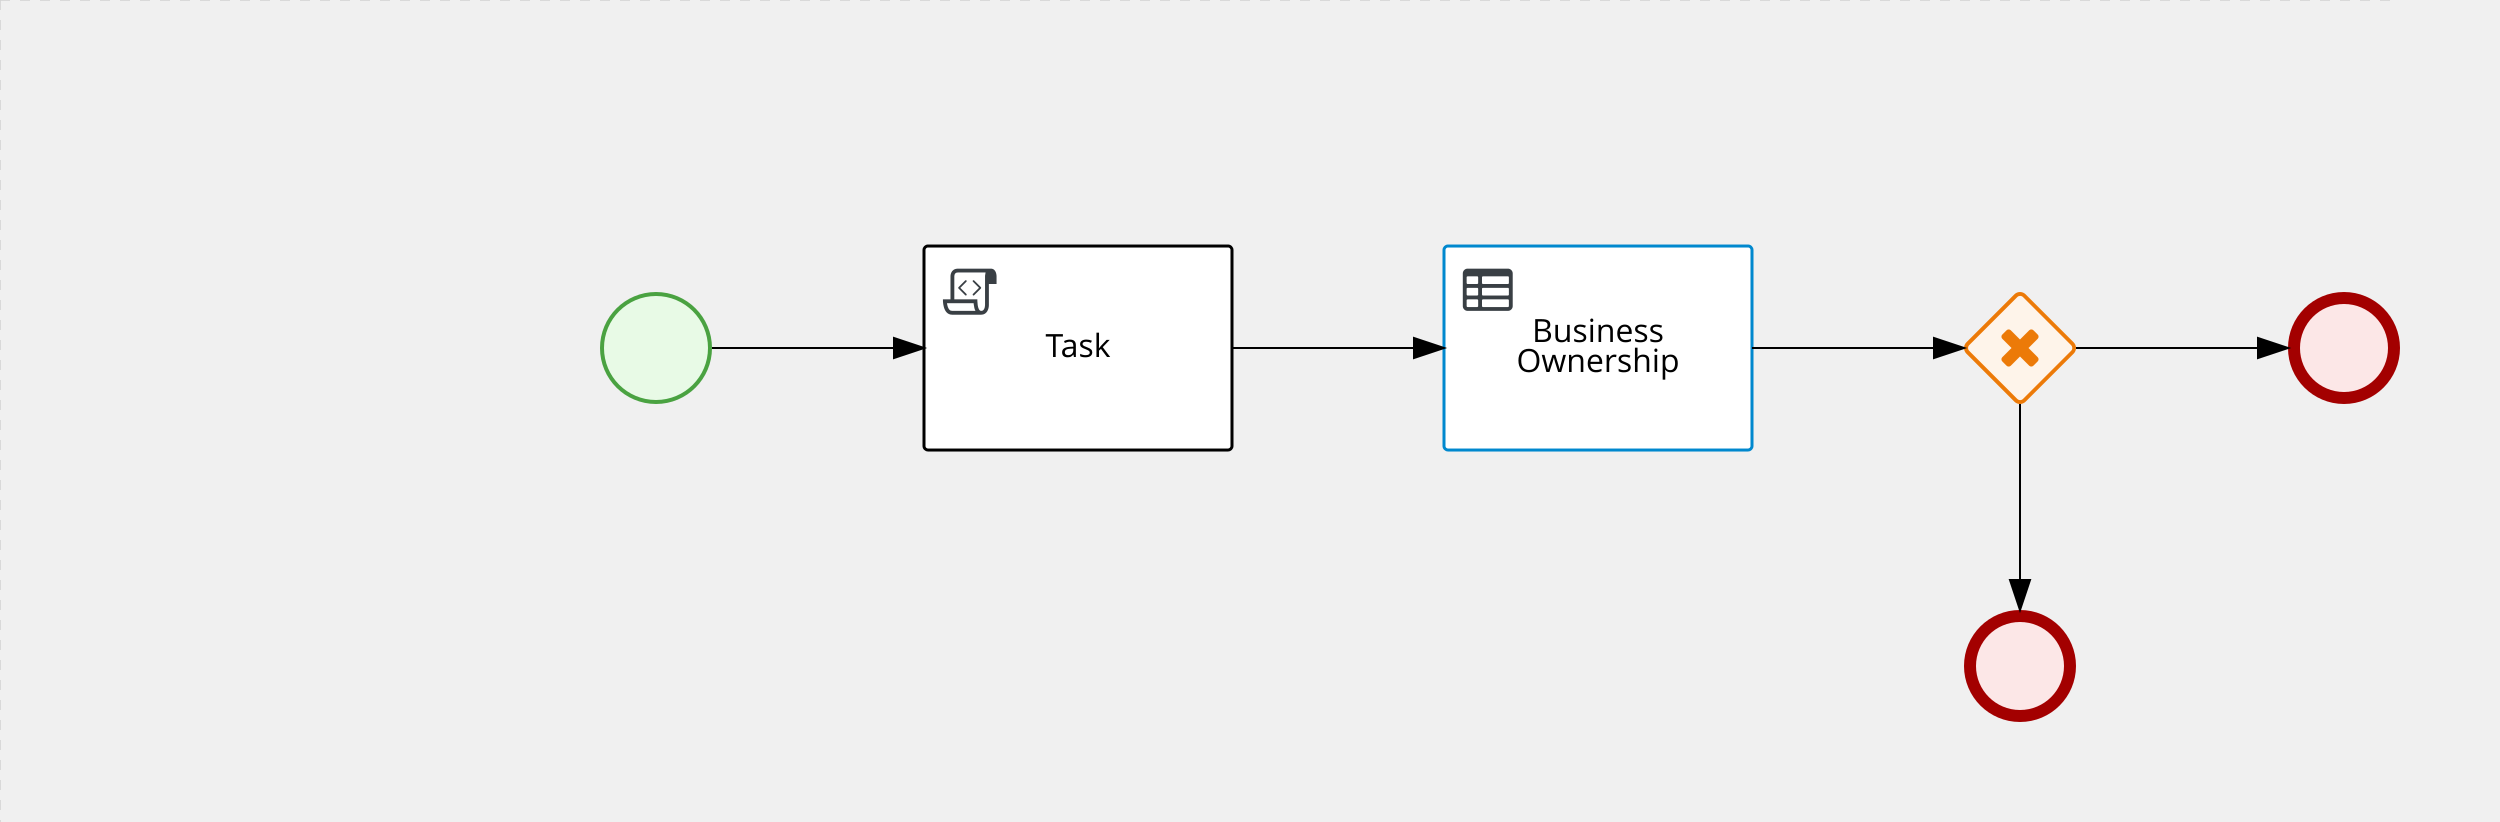
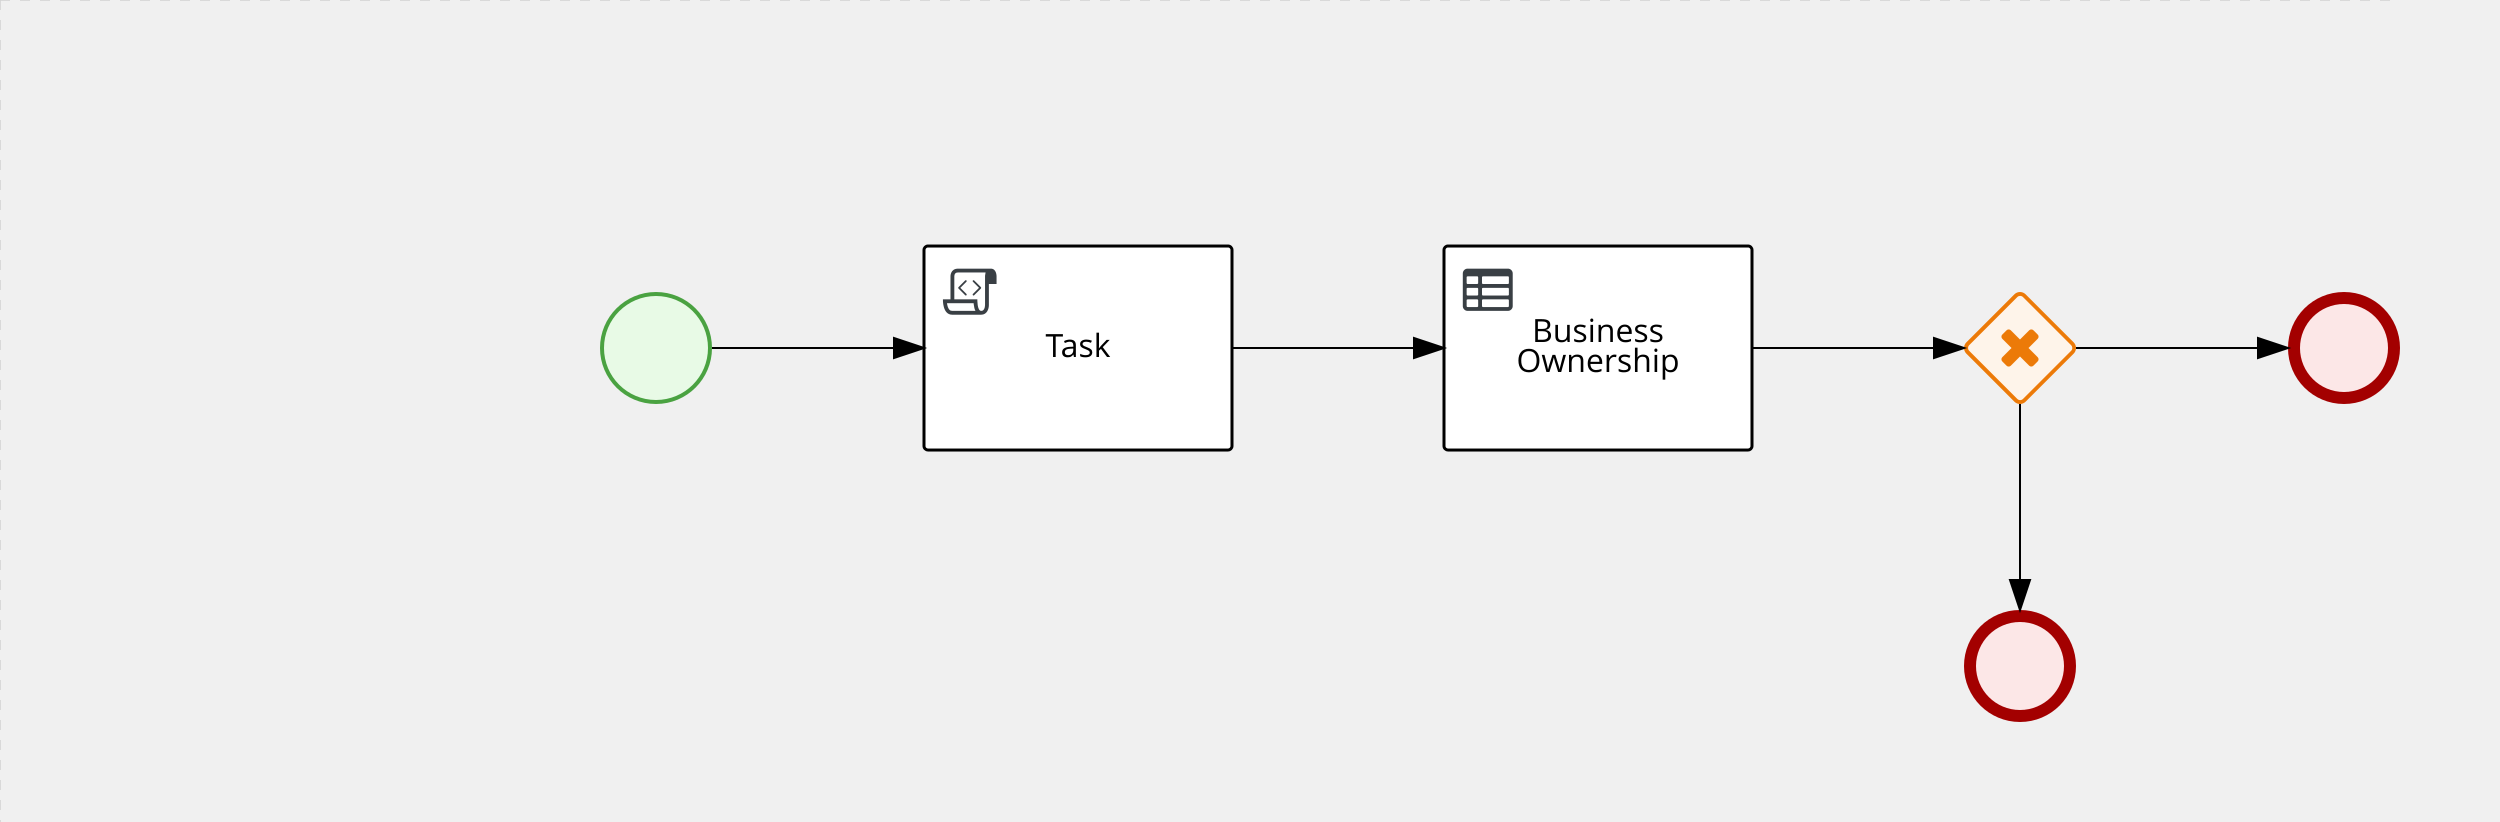
<svg xmlns="http://www.w3.org/2000/svg" version="1.1" width="1250" height="411" viewBox="0 0 1250 411">
  <defs />
  <g transform="matrix(1,0,0,1,0,0)">
    <g>
      <g>
        <g>
          <path fill="none" stroke="#d3d3d3" paint-order="fill stroke markers" d=" M 0 0 L 1200 0" stroke-miterlimit="10" stroke-opacity="0.8" stroke-dasharray="5" />
        </g>
        <g>
          <path fill="none" stroke="#d3d3d3" paint-order="fill stroke markers" d=" M 0 0 L 0 800" stroke-miterlimit="10" stroke-opacity="0.8" stroke-dasharray="5" />
        </g>
      </g>
      <g id="_9C595621-2E8C-4688-891E-9B5A55EFD98A" bpmn2nodeid="_9C595621-2E8C-4688-891E-9B5A55EFD98A" transform="matrix(1,0,0,1,300,146)">
        <g>
          <path fill="none" stroke="none" />
        </g>
        <g transform="matrix(0.125,0,0,0.125,0,0)">
          <g transform="matrix(1,0,0,1,0,0)">
            <path fill="#e8fae6" stroke="none" id="_9C595621-2E8C-4688-891E-9B5A55EFD98A?shapeType=BACKGROUND" paint-order="stroke fill markers" d=" M 0 0 M 444 224 C 444 263.9 434.2 300.8 414.4 334.5 C 394.7 368.2 368 394.9 334.4 414.5 C 300.8 434.1 263.9 444 224 444 C 184.1 444 147.2 434.2 113.5 414.4 C 79.8 394.7 53.1 368 33.5 334.4 C 13.9 300.8 4 263.9 4 224 C 4 184.1 13.8 147.2 33.6 113.5 C 53.4 79.8 80.1 53.1 113.6 33.5 C 147.1 13.9 184.1 4 224 4 C 263.9 4 300.8 13.8 334.5 33.6 C 368.2 53.4 394.9 80.1 414.5 113.6 C 434.1 147.1 444 184.1 444 224 Z" />
          </g>
          <g>
            <g transform="matrix(1,0,0,1,0,0)">
              <g transform="matrix(1,0,0,1,0,0)">
                <path fill="#4aa241" stroke="none" id="_9C595621-2E8C-4688-891E-9B5A55EFD98A?shapeType=BORDER&amp;renderType=FILL" paint-order="stroke fill markers" d=" M 0 0 M 224 0 C 100.3 0 0 100.3 0 224 C 0 347.7 100.3 448 224 448 C 347.7 448 448 347.7 448 224 C 448 100.3 347.7 0 224 0 Z M 0 0 M 224 432 C 109.1 432 16 338.9 16 224 C 16 109.1 109.1 16 224 16 C 338.9 16 432 109.1 432 224 C 432 338.9 338.9 432 224 432 Z" />
              </g>
            </g>
          </g>
        </g>
        <g transform="matrix(1,0,0,1,28,61)" />
      </g>
      <g id="_966BD490-E29A-46CB-B91B-171F24C6AA03" bpmn2nodeid="_966BD490-E29A-46CB-B91B-171F24C6AA03" transform="matrix(1,0,0,1,982,146)">
        <g>
          <path fill="none" stroke="none" />
        </g>
        <g transform="matrix(0.125,0,0,0.125,0,0)">
          <g transform="matrix(1,0,0,1,0,0)">
            <path fill="#fef4ea" stroke="none" id="_966BD490-E29A-46CB-B91B-171F24C6AA03?shapeType=BACKGROUND" paint-order="stroke fill markers" d=" M 0 0 M 224.4 4.3 C 216.4 4.3 208.4 7.3 202.3 13.4 L 13.5 202.2 C 1.3 214.4 1.3 234.2 13.5 246.4 L 202.2 435.1 C 208.3 441.2 216.4 444.2 224.3 444.2 C 232.2 444.2 240.3 441.2 246.4 435.1 L 435.1 246.4 C 447.3 234.2 447.3 214.4 435.1 202.2 L 246.5 13.4 C 240.4 7.3 232.4 4.3 224.4 4.3 L 224.4 4.3 Z" />
          </g>
          <g>
            <g transform="matrix(1,0,0,1,0,0)">
              <g transform="matrix(1,0,0,1,0,0)">
                <path fill="rgb(236,122,8)" stroke="none" id="_966BD490-E29A-46CB-B91B-171F24C6AA03?shapeType=BORDER&amp;renderType=FILL" paint-order="stroke fill markers" d=" M 0 0 M 20.8 212.7 L 213.3 20.2 C 219.6 13.9 229.7 13.9 235.9 20.2 L 428.4 212.7 C 434.7 219 434.7 229.1 428.4 235.3 L 235.9 427.8 C 229.6 434.1 219.5 434.1 213.3 427.8 L 20.8 235.3 C 14.5 229.1 14.5 218.9 20.8 212.7 L 20.8 212.7 Z M 0 0 M 0 224 C 0 232.1 3.1 240.3 9.3 246.5 L 201.5 438.7 C 213.9 451.1 234.1 451.1 246.5 438.7 L 438.7 246.5 C 444.9 240.3 448 232.1 448 224 C 448 215.9 444.9 207.7 438.7 201.5 L 246.5 9.3 C 234.1 -3.1 213.9 -3.1 201.5 9.3 L 9.3 201.5 C 3.1 207.7 0 215.9 0 224 L 0 224 Z" />
              </g>
            </g>
          </g>
          <g>
            <g transform="matrix(1,0,0,1,0,0)">
              <g transform="matrix(1,0,0,1,0,0)">
                <path fill="#ec7a08" stroke="none" id="_966BD490-E29A-46CB-B91B-171F24C6AA03undefined" paint-order="stroke fill markers" d=" M 0 0 M 298.2 269.2 C 298.2 272.6 297.1 275.3 294.7 277.7 L 277.7 294.7 C 275.3 297.1 272.6 298.2 269.2 298.2 C 265.8 298.2 263.1 297.1 260.7 294.7 L 224 258 L 187.2 294.8 C 184.8 297.2 182.1 298.3 178.7 298.3 C 175.3 298.3 172.6 297.2 170.2 294.8 L 153.2 277.8 C 150.8 275.4 149.7 272.7 149.7 269.3 C 149.7 265.9 150.8 263.2 153.2 260.8 L 190 224 L 153.2 187.2 C 150.8 184.8 149.7 182 149.7 178.7 C 149.7 175.3 150.8 172.5 153.2 170.2 L 170.2 153.2 C 172.6 150.8 175.3 149.7 178.7 149.7 C 182.1 149.7 184.8 150.8 187.2 153.2 L 224 190 L 260.8 153.2 C 263.2 150.8 265.9 149.7 269.3 149.7 C 272.7 149.7 275.4 150.8 277.8 153.2 L 294.8 170.2 C 297.2 172.5 298.3 175.3 298.3 178.7 C 298.3 182 297.2 184.8 294.8 187.2 L 258 224 L 294.8 260.8 C 297.1 263.1 298.2 265.9 298.2 269.2 Z" />
              </g>
            </g>
          </g>
        </g>
        <g transform="matrix(1,0,0,1,28,61)" />
      </g>
      <g id="_44335D94-9F13-4EBC-A013-034369084774" bpmn2nodeid="_44335D94-9F13-4EBC-A013-034369084774" transform="matrix(1,0,0,1,462,123)">
        <g>
          <path fill="none" stroke="none" />
        </g>
        <g transform="matrix(1,0,0,1,0,0)">
          <path fill="#ffffff" stroke="none" id="_44335D94-9F13-4EBC-A013-034369084774?shapeType=BACKGROUND" paint-order="stroke fill markers" d=" M 2 0 L 152 0 L 152 0 A 2 2 0 0 1 154 2 L 154 100 L 154 100 A 2 2 0 0 1 152 102 L 2 102 L 2 102 A 2 2 0 0 1 0 100 L 0 2 L 0 2 A 2 2 0 0 1 2 0 Z" />
        </g>
        <g transform="matrix(1,0,0,1,0,0)">
          <path fill="none" stroke="#000000" id="_44335D94-9F13-4EBC-A013-034369084774?shapeType=BORDER&amp;renderType=STROKE" paint-order="fill stroke markers" d=" M 2 0 L 152 0 L 152 0 A 2 2 0 0 1 154 2 L 154 100 L 154 100 A 2 2 0 0 1 152 102 L 2 102 L 2 102 A 2 2 0 0 1 0 100 L 0 2 L 0 2 A 2 2 0 0 1 2 0 Z" stroke-miterlimit="10" stroke-width="1.5" stroke-dasharray="" />
        </g>
        <g>
          <g transform="matrix(0.06,0,0,0.06,9.4,9.4)">
            <g transform="matrix(1,0,0,1,0,0)">
              <path fill="#393f44" stroke="none" id="_44335D94-9F13-4EBC-A013-034369084774undefined" paint-order="stroke fill markers" d=" M 0 0 M 197.3 130.2 C 194.4 127.3 189.6 127.3 186.7 130.2 L 130.2 186.7 C 127.3 189.6 127.3 194.4 130.2 197.3 L 186.7 253.8 C 188.1 255.3 190.1 256 192 256 C 193.9 256 195.9 255.3 197.3 253.7 C 200.2 250.8 200.2 246 197.3 243.1 L 146.2 192 L 197.3 140.8 C 200.2 137.9 200.2 133.1 197.3 130.2 Z" />
            </g>
            <g transform="matrix(1,0,0,1,0,0)">
              <path fill="#393f44" stroke="none" id="_44335D94-9F13-4EBC-A013-034369084774undefined" paint-order="stroke fill markers" d=" M 0 0 M 261.3 130.2 C 258.4 127.3 253.6 127.3 250.7 130.2 C 247.8 133.1 247.8 137.9 250.7 140.8 L 301.8 191.9 L 250.7 243 C 247.8 245.9 247.8 250.7 250.7 253.6 C 252.1 255.3 254.1 256 256 256 C 257.9 256 259.9 255.3 261.3 253.8 L 317.8 197.3 C 320.7 194.4 320.7 189.6 317.8 186.7 L 261.3 130.2 Z" />
            </g>
            <g transform="matrix(1,0,0,1,0,0)">
              <path fill="#393f44" stroke="none" id="_44335D94-9F13-4EBC-A013-034369084774undefined" paint-order="stroke fill markers" d=" M 0 0 M 400 32 C 400 32 152.8 32 128 32 C 62 32 64 96 64 96 L 64 288 L 1 288 C 1 288 -4 416 78 416 L 320 416 C 368 416 384 368 384 336 C 384 314.2 384 224.4 384 160 L 448 160 L 448 96 C 448 96 449 32 400 32 Z M 0 0 M 78 383.9 C 68.5 383.9 61.6 381.1 55.5 374.9 C 43.4 362.4 37.5 339.6 34.9 320 L 256.9 320 C 257.1 322.7 257.3 325.4 257.6 328.2 C 260 351.6 264.7 370.1 271.9 383.9 L 78 383.9 L 78 383.9 Z M 0 0 M 352 336 C 352 345.9 349.6 360.3 342.9 371 C 337.2 380.1 330.4 384 320 384 C 285 384 288 288 288 288 L 96 288 L 96 96 L 96 95.9 L 96 95.1 C 96 90.6 97.6 78.3 104.7 71.2 C 106.5 69.4 111.9 64 128 64 L 356.5 64 C 354.4 72.8 352.8 81.8 352.2 89.9 C 352.2 90.5 352.1 91.1 352.1 91.7 C 352.1 92 352.1 92.3 352.1 92.6 C 352 94.8 352 96 352 96 L 352 160 L 352 336 Z" />
            </g>
          </g>
        </g>
        <g transform="matrix(1,0,0,1,60.75,43.5)">
          <text fill="#000000" stroke="none" font-family="Open Sans" font-size="12pt" font-style="normal" font-weight="normal" text-decoration="normal" x="16.25" y="12" text-anchor="middle" dominant-baseline="alphabetic">Task</text>
        </g>
      </g>
      <g id="_6B5BA319-C63B-4796-AC4A-7F06BD4CE6B6" bpmn2nodeid="_6B5BA319-C63B-4796-AC4A-7F06BD4CE6B6" transform="matrix(1,0,0,1,982,305)">
        <g>
          <path fill="none" stroke="none" />
        </g>
        <g transform="matrix(0.125,0,0,0.125,0,0)">
          <g transform="matrix(1,0,0,1,0,0)">
            <path fill="#fce7e7" stroke="none" id="_6B5BA319-C63B-4796-AC4A-7F06BD4CE6B6?shapeType=BACKGROUND" paint-order="stroke fill markers" d=" M 0 0 M 444 224 C 444 263.9 434.2 300.8 414.4 334.5 C 394.7 368.2 368 394.9 334.4 414.5 C 300.8 434.1 263.9 444 224 444 C 184.1 444 147.2 434.2 113.5 414.4 C 79.8 394.7 53.1 368 33.5 334.4 C 13.9 300.8 4 263.9 4 224 C 4 184.1 13.8 147.2 33.6 113.5 C 53.4 79.8 80.1 53.1 113.6 33.5 C 147.1 13.9 184.1 4 224 4 C 263.9 4 300.8 13.8 334.5 33.6 C 368.2 53.4 394.9 80.1 414.5 113.6 C 434.1 147.1 444 184.1 444 224 Z" />
          </g>
          <g>
            <g transform="matrix(1,0,0,1,0,0)">
              <g transform="matrix(1,0,0,1,0,0)">
                <path fill="#a30000" stroke="none" id="_6B5BA319-C63B-4796-AC4A-7F06BD4CE6B6?shapeType=BORDER&amp;renderType=FILL" paint-order="stroke fill markers" d=" M 0 0 M 224 0 C 100.3 0 0 100.3 0 224 C 0 347.7 100.3 448 224 448 C 347.7 448 448 347.7 448 224 C 448 100.3 347.7 0 224 0 Z M 0 0 M 224 400 C 126.8 400 48 321.2 48 224 C 48 126.8 126.8 48 224 48 C 321.2 48 400 126.8 400 224 C 400 321.2 321.2 400 224 400 Z" />
              </g>
            </g>
          </g>
        </g>
        <g transform="matrix(1,0,0,1,28,61)" />
      </g>
      <g id="_D8AC2754-5F2C-4817-8674-432BD8C42926" bpmn2nodeid="_D8AC2754-5F2C-4817-8674-432BD8C42926" transform="matrix(1,0,0,1,1144,146)">
        <g>
          <path fill="none" stroke="none" />
        </g>
        <g transform="matrix(0.125,0,0,0.125,0,0)">
          <g transform="matrix(1,0,0,1,0,0)">
            <path fill="#fce7e7" stroke="none" id="_D8AC2754-5F2C-4817-8674-432BD8C42926?shapeType=BACKGROUND" paint-order="stroke fill markers" d=" M 0 0 M 444 224 C 444 263.9 434.2 300.8 414.4 334.5 C 394.7 368.2 368 394.9 334.4 414.5 C 300.8 434.1 263.9 444 224 444 C 184.1 444 147.2 434.2 113.5 414.4 C 79.8 394.7 53.1 368 33.5 334.4 C 13.9 300.8 4 263.9 4 224 C 4 184.1 13.8 147.2 33.6 113.5 C 53.4 79.8 80.1 53.1 113.6 33.5 C 147.1 13.9 184.1 4 224 4 C 263.9 4 300.8 13.8 334.5 33.6 C 368.2 53.4 394.9 80.1 414.5 113.6 C 434.1 147.1 444 184.1 444 224 Z" />
          </g>
          <g>
            <g transform="matrix(1,0,0,1,0,0)">
              <g transform="matrix(1,0,0,1,0,0)">
                <path fill="#a30000" stroke="none" id="_D8AC2754-5F2C-4817-8674-432BD8C42926?shapeType=BORDER&amp;renderType=FILL" paint-order="stroke fill markers" d=" M 0 0 M 224 0 C 100.3 0 0 100.3 0 224 C 0 347.7 100.3 448 224 448 C 347.7 448 448 347.7 448 224 C 448 100.3 347.7 0 224 0 Z M 0 0 M 224 400 C 126.8 400 48 321.2 48 224 C 48 126.8 126.8 48 224 48 C 321.2 48 400 126.8 400 224 C 400 321.2 321.2 400 224 400 Z" />
              </g>
            </g>
          </g>
        </g>
        <g transform="matrix(1,0,0,1,28,61)" />
      </g>
      <g id="_EA12DA59-FBB1-4CF0-96C3-AABA10D28097" bpmn2nodeid="_EA12DA59-FBB1-4CF0-96C3-AABA10D28097">
        <g>
          <path fill="none" stroke="#000000" paint-order="fill stroke markers" d=" M 356 174 L 447 174" stroke-miterlimit="10" stroke-dasharray="" />
        </g>
        <g transform="matrix(1,0,0,1,356,174)" />
        <g transform="matrix(6.123233995736766e-17,1,-1,6.123233995736766e-17,462,169)">
          <path fill="#000000" stroke="#000000" paint-order="fill stroke markers" d=" M 10 15 L 0 15 L 5 0 Z" stroke-miterlimit="10" stroke-dasharray="" />
        </g>
        <g transform="matrix(1,0,0,1,356,164)" />
      </g>
      <g id="_779AA566-9F45-4314-872A-BB666D23DF44" bpmn2nodeid="_779AA566-9F45-4314-872A-BB666D23DF44">
        <g>
          <path fill="none" stroke="rgb(0,0,0)" paint-order="fill stroke markers" d=" M 1010 202 L 1010 290" stroke-miterlimit="10" stroke-dasharray="" />
        </g>
        <g transform="matrix(1,0,0,1,1010,202)" />
        <g transform="matrix(-1,1.2246467991473532e-16,-1.2246467991473532e-16,-1,1015,305)">
          <path fill="rgb(0,0,0)" stroke="rgb(0,0,0)" paint-order="fill stroke markers" d=" M 10 15 L 0 15 L 5 0 Z" stroke-miterlimit="10" stroke-dasharray="" />
        </g>
        <g transform="matrix(1,0,0,1,1020,253.5)" />
      </g>
      <g id="_340B558E-1F92-4481-8C64-72E7483211A6" bpmn2nodeid="_340B558E-1F92-4481-8C64-72E7483211A6">
        <g>
          <path fill="none" stroke="#000000" paint-order="fill stroke markers" d=" M 1038 174 L 1129 174" stroke-miterlimit="10" stroke-dasharray="" />
        </g>
        <g transform="matrix(1,0,0,1,1038,174)" />
        <g transform="matrix(6.123233995736766e-17,1,-1,6.123233995736766e-17,1144,169)">
          <path fill="#000000" stroke="#000000" paint-order="fill stroke markers" d=" M 10 15 L 0 15 L 5 0 Z" stroke-miterlimit="10" stroke-dasharray="" />
        </g>
        <g transform="matrix(1,0,0,1,1038,164)" />
      </g>
      <g transform="matrix(1,0,0,1,300,146)" />
      <g transform="matrix(1,0,0,1,982,146)" />
      <g transform="matrix(1,0,0,1,462,123)" />
      <g transform="matrix(1,0,0,1,982,305)" />
      <g transform="matrix(1,0,0,1,1144,146)" />
      <g id="_8BB812D9-6497-47A1-A680-A8E87853F833" bpmn2nodeid="_8BB812D9-6497-47A1-A680-A8E87853F833" transform="matrix(1,0,0,1,722,123)">
        <g>
          <path fill="none" stroke="none" />
        </g>
        <g transform="matrix(1,0,0,1,0,0)">
          <path fill="#ffffff" stroke="none" id="_8BB812D9-6497-47A1-A680-A8E87853F833?shapeType=BACKGROUND" paint-order="stroke fill markers" d=" M 2 0 L 152 0 L 152 0 A 2 2 0 0 1 154 2 L 154 100 L 154 100 A 2 2 0 0 1 152 102 L 2 102 L 2 102 A 2 2 0 0 1 0 100 L 0 2 L 0 2 A 2 2 0 0 1 2 0 Z" />
        </g>
        <g transform="matrix(1,0,0,1,0,0)">
-           <path fill="none" stroke="rgb(0,136,206)" id="_8BB812D9-6497-47A1-A680-A8E87853F833?shapeType=BORDER&amp;renderType=STROKE" paint-order="fill stroke markers" d=" M 2 0 L 152 0 L 152 0 A 2 2 0 0 1 154 2 L 154 100 L 154 100 A 2 2 0 0 1 152 102 L 2 102 L 2 102 A 2 2 0 0 1 0 100 L 0 2 L 0 2 A 2 2 0 0 1 2 0 Z" stroke-miterlimit="10" stroke-width="1.5" stroke-dasharray="" />
+           <path fill="none" stroke="#000000" id="_8BB812D9-6497-47A1-A680-A8E87853F833?shapeType=BORDER&amp;renderType=STROKE" paint-order="fill stroke markers" d=" M 2 0 L 152 0 L 152 0 A 2 2 0 0 1 154 2 L 154 100 L 154 100 A 2 2 0 0 1 152 102 L 2 102 L 2 102 A 2 2 0 0 1 0 100 L 0 2 L 0 2 A 2 2 0 0 1 2 0 Z" stroke-miterlimit="10" stroke-width="1.5" stroke-dasharray="" />
        </g>
        <g>
          <g transform="matrix(0.06,0,0,0.06,9.4,9.4)">
            <g transform="matrix(1,0,0,1,0,0)">
              <path fill="#393f44" stroke="none" id="_8BB812D9-6497-47A1-A680-A8E87853F833undefined" paint-order="stroke fill markers" d=" M 0 0 M 128 344 L 128 296 C 128 293.7 127.2 291.8 125.8 290.2 C 124.4 288.6 122.4 288 120 288 L 40 288 C 37.7 288 35.8 288.8 34.2 290.2 C 32.6 291.6 32 293.7 32 296 L 32 344 C 32 346.3 32.8 348.2 34.2 349.8 C 35.6 351.4 37.6 352 40 352 L 120 352 C 122.3 352 124.2 351.2 125.8 349.8 C 127.4 348.4 128 346.3 128 344 Z M 0 0 M 128 248 L 128 200 C 128 197.7 127.2 195.8 125.8 194.2 C 124.4 192.6 122.4 192 120 192 L 40 192 C 37.7 192 35.8 192.8 34.2 194.2 C 32.6 195.6 32 197.7 32 200 L 32 248 C 32 250.3 32.8 252.2 34.2 253.8 C 35.6 255.4 37.6 256 40 256 L 120 256 C 122.3 256 124.2 255.2 125.8 253.8 C 127.4 252.4 128 250.3 128 248 Z M 0 0 M 376 352 C 378.3 352 380.2 351.2 381.8 349.8 C 383.4 348.4 384 346.4 384 344 L 384 296 C 384 293.7 383.2 291.8 381.8 290.2 C 380.4 288.6 378.4 288 376 288 L 168 288 C 165.7 288 163.8 288.8 162.2 290.2 C 160.6 291.6 160 293.6 160 296 L 160 344 C 160 346.3 160.8 348.2 162.2 349.8 C 163.6 351.4 165.6 352 168 352 L 376 352 Z M 0 0 M 128 152 L 128 104 C 128 101.7 127.2 99.8 125.8 98.2 C 124.4 96.6 122.3 96 120 96 L 40 96 C 37.7 96 35.8 96.8 34.2 98.2 C 32.6 99.6 32 101.7 32 104 L 32 152 C 32 154.3 32.8 156.2 34.2 157.8 C 35.6 159.4 37.6 160 40 160 L 120 160 C 122.3 160 124.2 159.2 125.8 157.8 C 127.4 156.4 128 154.3 128 152 Z M 0 0 M 376 256 C 378.3 256 380.2 255.2 381.8 253.8 C 383.4 252.4 384 250.4 384 248 L 384 200 C 384 197.7 383.2 195.8 381.8 194.2 C 380.4 192.6 378.4 192 376 192 L 168 192 C 165.7 192 163.8 192.8 162.2 194.2 C 160.6 195.6 160 197.6 160 200 L 160 248 C 160 250.3 160.8 252.2 162.2 253.8 C 163.6 255.4 165.6 256 168 256 L 376 256 Z M 0 0 M 376 160 C 378.3 160 380.2 159.2 381.8 157.8 C 383.4 156.4 384 154.4 384 152 L 384 104 C 384 101.7 383.2 99.8 381.8 98.2 C 380.4 96.6 378.3 96 376 96 L 168 96 C 165.7 96 163.8 96.8 162.2 98.2 C 160.6 99.6 160 101.6 160 104 L 160 152 C 160 154.3 160.8 156.2 162.2 157.8 C 163.6 159.4 165.6 160 168 160 L 376 160 Z M 0 0 M 416 72 L 416 344 C 416 355 412.1 364.4 404.2 372.2 C 396.3 380 387 384 376 384 L 40 384 C 29 384 19.6 380.1 11.8 372.2 C 4 364.3 0 355 0 344 L 0 72 C 0 61 3.9 51.6 11.8 43.8 C 19.7 36 29 32 40 32 L 376 32 C 387 32 396.4 35.9 404.2 43.8 C 412 51.7 416 61 416 72 Z" />
            </g>
          </g>
        </g>
        <g transform="matrix(1,0,0,1,36.23047,36)">
          <text fill="#000000" stroke="none" font-family="Open Sans" font-size="12pt" font-style="normal" font-weight="normal" text-decoration="normal" x="40.77" y="12" text-anchor="middle" dominant-baseline="alphabetic"> Business   </text>
          <text fill="#000000" stroke="none" font-family="Open Sans" font-size="12pt" font-style="normal" font-weight="normal" text-decoration="normal" x="40.77" y="27" text-anchor="middle" dominant-baseline="alphabetic">Ownership</text>
        </g>
      </g>
      <g id="_DF5352D3-55BF-4B8E-9C64-E3DF6F5547EE" bpmn2nodeid="_DF5352D3-55BF-4B8E-9C64-E3DF6F5547EE">
        <g>
          <path fill="none" stroke="#000000" paint-order="fill stroke markers" d=" M 876 174 L 967 174" stroke-miterlimit="10" stroke-dasharray="" />
        </g>
        <g transform="matrix(1,0,0,1,876,174)" />
        <g transform="matrix(6.123233995736766e-17,1,-1,6.123233995736766e-17,982,169)">
          <path fill="#000000" stroke="#000000" paint-order="fill stroke markers" d=" M 10 15 L 0 15 L 5 0 Z" stroke-miterlimit="10" stroke-dasharray="" />
        </g>
        <g transform="matrix(1,0,0,1,876,164)" />
      </g>
      <g id="_7FCD9A9A-5C64-4509-8C13-82C775100A5B" bpmn2nodeid="_7FCD9A9A-5C64-4509-8C13-82C775100A5B">
        <g>
          <path fill="none" stroke="#000000" paint-order="fill stroke markers" d=" M 616 174 L 707 174" stroke-miterlimit="10" stroke-dasharray="" />
        </g>
        <g transform="matrix(1,0,0,1,616,174)" />
        <g transform="matrix(6.123233995736766e-17,1,-1,6.123233995736766e-17,722,169)">
          <path fill="#000000" stroke="#000000" paint-order="fill stroke markers" d=" M 10 15 L 0 15 L 5 0 Z" stroke-miterlimit="10" stroke-dasharray="" />
        </g>
        <g transform="matrix(1,0,0,1,616,164)" />
      </g>
      <g transform="matrix(1,0,0,1,722,123)" />
    </g>
  </g>
</svg>
